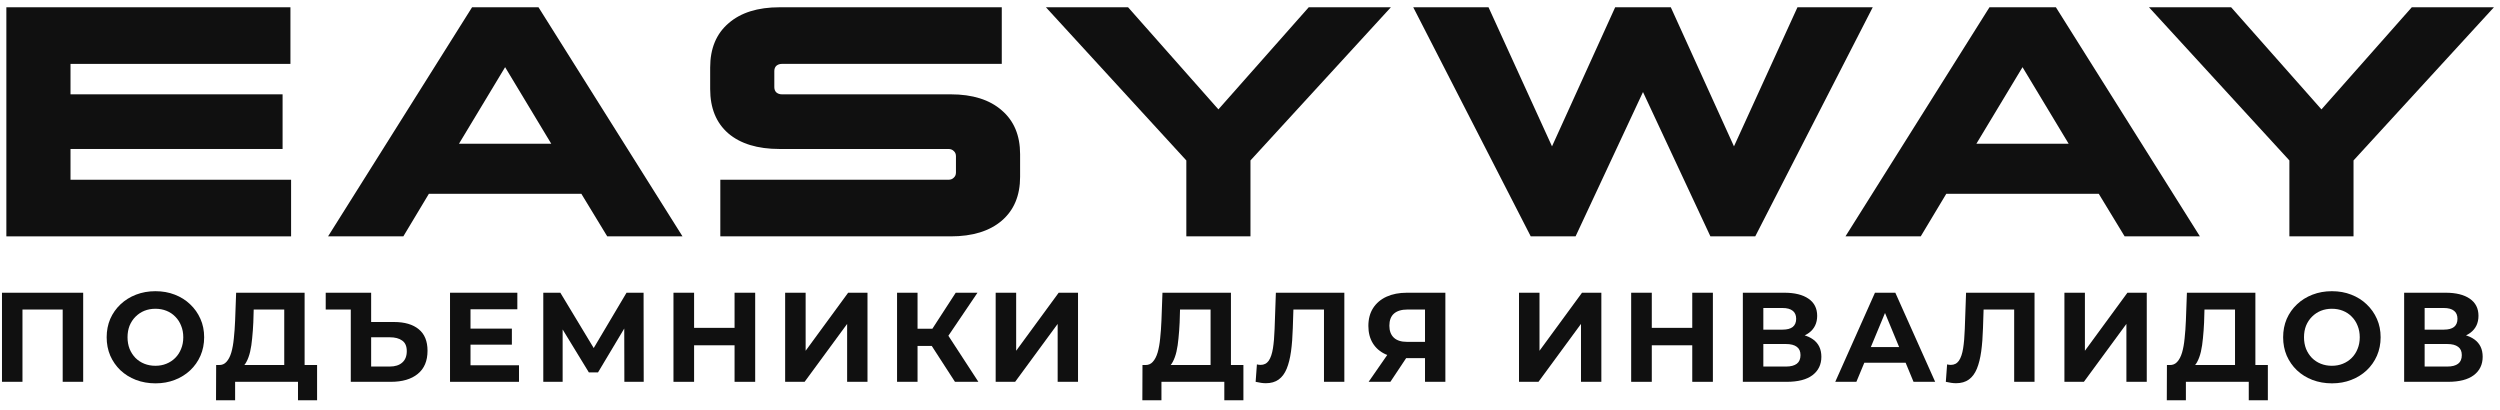
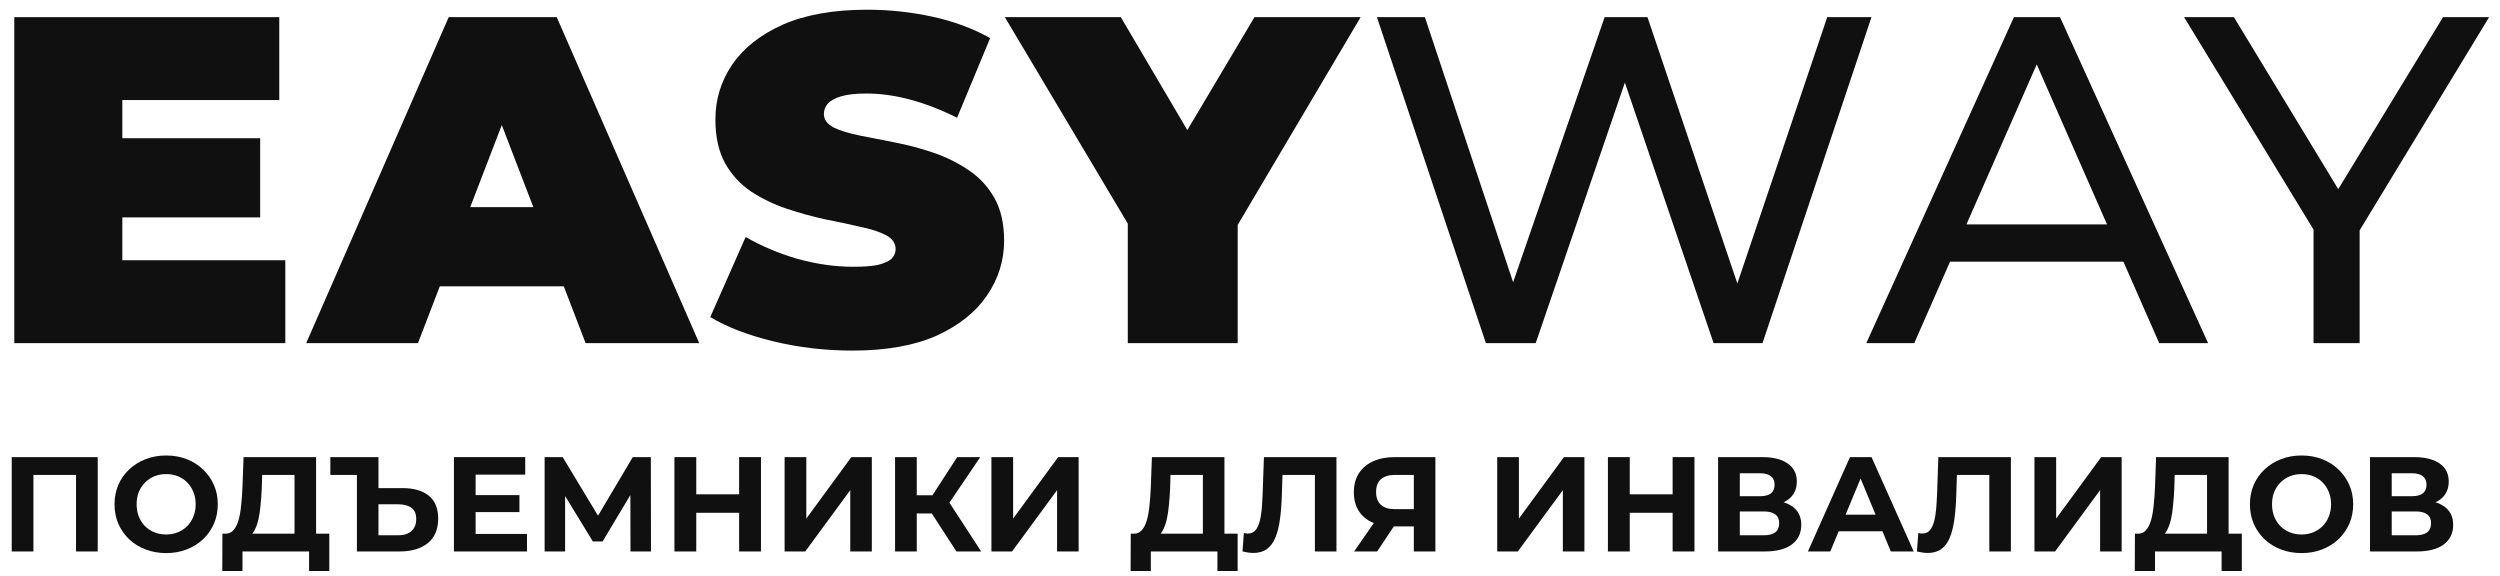
- <svg xmlns="http://www.w3.org/2000/svg" width="275" height="45" viewBox="0 0 275 45" fill="none">
-   <path d="M31.084 16.388H7.756V19.772H32.02V26H0.7V0.8H31.948V7.028H7.756V10.376H31.084V16.388Z" fill="#101010" />
-   <path d="M59.235 0.8L75.075 26H66.795L63.951 21.32H47.175L44.367 26H36.087L51.927 0.8H59.235ZM55.563 7.388L50.487 15.812H60.639L55.563 7.388Z" fill="#101010" />
-   <path d="M104.579 26H79.235V19.772H104.327C104.567 19.772 104.759 19.7 104.903 19.556C105.071 19.412 105.155 19.22 105.155 18.98V17.18C105.155 16.94 105.071 16.748 104.903 16.604C104.759 16.46 104.567 16.388 104.327 16.388H85.751C83.327 16.388 81.443 15.812 80.099 14.66C78.779 13.508 78.119 11.888 78.119 9.8V7.424C78.119 5.336 78.791 3.716 80.135 2.564C81.479 1.388 83.351 0.8 85.751 0.8H110.195V7.028H86.003C85.763 7.028 85.559 7.1 85.391 7.244C85.247 7.388 85.175 7.58 85.175 7.82V9.584C85.175 9.824 85.247 10.016 85.391 10.16C85.559 10.304 85.763 10.376 86.003 10.376H104.579C106.979 10.376 108.851 10.964 110.195 12.14C111.539 13.292 112.211 14.9 112.211 16.964V19.448C112.211 21.512 111.539 23.12 110.195 24.272C108.851 25.424 106.979 26 104.579 26Z" fill="#101010" />
-   <path d="M115.052 0.8H124.088L134.024 12.032L143.96 0.8H152.996L137.552 17.648V26H130.496V17.648L115.052 0.8Z" fill="#101010" />
-   <path d="M206.001 0.8L193.077 26H188.145L180.729 10.124L173.313 26H168.381L155.457 0.8H163.737L170.721 16.1L177.669 0.8H183.789L190.737 16.1L197.721 0.8H206.001Z" fill="#101010" />
-   <path d="M226.149 0.8L241.989 26H233.709L230.865 21.32H214.089L211.281 26H203.001L218.841 0.8H226.149ZM222.477 7.388L217.401 15.812H227.553L222.477 7.388Z" fill="#101010" />
-   <path d="M236.388 0.8H245.424L255.36 12.032L265.296 0.8H274.332L258.888 17.648V26H251.832V17.648L236.388 0.8Z" fill="#101010" />
-   <path d="M0.218 42V32.2H9.15V42H6.896V33.53L7.414 34.048H1.954L2.472 33.53V42H0.218Z" fill="#101010" />
-   <path d="M17.109 42.168C16.335 42.168 15.616 42.042 14.953 41.79C14.3 41.538 13.731 41.183 13.245 40.726C12.769 40.269 12.396 39.732 12.125 39.116C11.864 38.5 11.733 37.828 11.733 37.1C11.733 36.372 11.864 35.7 12.125 35.084C12.396 34.468 12.774 33.931 13.259 33.474C13.745 33.017 14.314 32.662 14.967 32.41C15.621 32.158 16.33 32.032 17.095 32.032C17.87 32.032 18.579 32.158 19.223 32.41C19.877 32.662 20.441 33.017 20.917 33.474C21.403 33.931 21.781 34.468 22.051 35.084C22.322 35.691 22.457 36.363 22.457 37.1C22.457 37.828 22.322 38.505 22.051 39.13C21.781 39.746 21.403 40.283 20.917 40.74C20.441 41.188 19.877 41.538 19.223 41.79C18.579 42.042 17.875 42.168 17.109 42.168ZM17.095 40.236C17.534 40.236 17.935 40.161 18.299 40.012C18.673 39.863 18.999 39.648 19.279 39.368C19.559 39.088 19.774 38.757 19.923 38.374C20.082 37.991 20.161 37.567 20.161 37.1C20.161 36.633 20.082 36.209 19.923 35.826C19.774 35.443 19.559 35.112 19.279 34.832C19.009 34.552 18.687 34.337 18.313 34.188C17.94 34.039 17.534 33.964 17.095 33.964C16.657 33.964 16.251 34.039 15.877 34.188C15.513 34.337 15.191 34.552 14.911 34.832C14.631 35.112 14.412 35.443 14.253 35.826C14.104 36.209 14.029 36.633 14.029 37.1C14.029 37.557 14.104 37.982 14.253 38.374C14.412 38.757 14.627 39.088 14.897 39.368C15.177 39.648 15.504 39.863 15.877 40.012C16.251 40.161 16.657 40.236 17.095 40.236Z" fill="#101010" />
-   <path d="M31.267 40.992V34.048H27.907L27.865 35.476C27.837 36.083 27.795 36.657 27.739 37.198C27.692 37.739 27.618 38.234 27.515 38.682C27.412 39.121 27.277 39.494 27.109 39.802C26.95 40.11 26.75 40.329 26.507 40.46L24.085 40.152C24.421 40.161 24.696 40.045 24.911 39.802C25.135 39.559 25.312 39.219 25.443 38.78C25.574 38.332 25.667 37.809 25.723 37.212C25.788 36.615 25.835 35.966 25.863 35.266L25.975 32.2H33.507V40.992H31.267ZM23.763 44.03L23.777 40.152H34.879V44.03H32.779V42H25.863V44.03H23.763Z" fill="#101010" />
-   <path d="M43.332 35.42C44.508 35.42 45.418 35.686 46.062 36.218C46.706 36.741 47.028 37.529 47.028 38.584C47.028 39.704 46.668 40.553 45.95 41.132C45.24 41.711 44.256 42 42.996 42H38.586V34.048H35.828V32.2H40.826V35.42H43.332ZM42.87 40.32C43.458 40.32 43.915 40.175 44.242 39.886C44.578 39.597 44.746 39.177 44.746 38.626C44.746 38.085 44.578 37.697 44.242 37.464C43.915 37.221 43.458 37.1 42.87 37.1H40.826V40.32H42.87Z" fill="#101010" />
-   <path d="M51.588 36.148H56.306V37.912H51.588V36.148ZM51.756 40.18H57.09V42H49.502V32.2H56.908V34.02H51.756V40.18Z" fill="#101010" />
-   <path d="M59.762 42V32.2H61.638L65.81 39.116H64.816L68.918 32.2H70.794L70.808 42H68.68L68.666 35.462H69.072L65.782 40.964H64.774L61.414 35.462H61.89V42H59.762Z" fill="#101010" />
-   <path d="M80.802 32.2H83.07V42H80.802V32.2ZM76.35 42H74.082V32.2H76.35V42ZM80.97 37.982H76.182V36.064H80.97V37.982Z" fill="#101010" />
-   <path d="M86.366 42V32.2H88.62V38.584L93.296 32.2H95.424V42H93.184V35.63L88.508 42H86.366Z" fill="#101010" />
-   <path d="M105.046 42L101.994 37.282L103.828 36.176L107.622 42H105.046ZM98.676 42V32.2H100.93V42H98.676ZM100.272 38.052V36.162H103.688V38.052H100.272ZM104.038 37.352L101.952 37.1L105.13 32.2H107.524L104.038 37.352Z" fill="#101010" />
-   <path d="M109.524 42V32.2H111.778V38.584L116.454 32.2H118.582V42H116.342V35.63L111.666 42H109.524Z" fill="#101010" />
-   <path d="M133.163 40.992V34.048H129.803L129.761 35.476C129.733 36.083 129.691 36.657 129.635 37.198C129.588 37.739 129.514 38.234 129.411 38.682C129.308 39.121 129.173 39.494 129.005 39.802C128.846 40.11 128.646 40.329 128.403 40.46L125.981 40.152C126.317 40.161 126.592 40.045 126.807 39.802C127.031 39.559 127.208 39.219 127.339 38.78C127.47 38.332 127.563 37.809 127.619 37.212C127.684 36.615 127.731 35.966 127.759 35.266L127.871 32.2H135.403V40.992H133.163ZM125.659 44.03L125.673 40.152H136.775V44.03H134.675V42H127.759V44.03H125.659Z" fill="#101010" />
-   <path d="M139.24 42.154C139.072 42.154 138.894 42.14 138.708 42.112C138.53 42.084 138.334 42.047 138.12 42L138.26 40.082C138.39 40.119 138.526 40.138 138.666 40.138C139.048 40.138 139.347 39.984 139.562 39.676C139.776 39.359 139.93 38.906 140.024 38.318C140.117 37.73 140.178 37.016 140.206 36.176L140.346 32.2H147.878V42H145.638V33.53L146.156 34.048H141.83L142.292 33.502L142.208 36.092C142.18 37.053 142.114 37.907 142.012 38.654C141.909 39.401 141.75 40.035 141.536 40.558C141.321 41.081 141.027 41.477 140.654 41.748C140.28 42.019 139.809 42.154 139.24 42.154Z" fill="#101010" />
-   <path d="M156.751 42V38.906L157.311 39.396H154.623C153.774 39.396 153.041 39.256 152.425 38.976C151.809 38.696 151.338 38.29 151.011 37.758C150.685 37.226 150.521 36.591 150.521 35.854C150.521 35.089 150.694 34.435 151.039 33.894C151.394 33.343 151.889 32.923 152.523 32.634C153.158 32.345 153.905 32.2 154.763 32.2H158.991V42H156.751ZM150.549 42L152.985 38.486H155.281L152.943 42H150.549ZM156.751 38.178V33.46L157.311 34.048H154.819C154.175 34.048 153.681 34.197 153.335 34.496C152.999 34.795 152.831 35.238 152.831 35.826C152.831 36.395 152.995 36.834 153.321 37.142C153.648 37.45 154.129 37.604 154.763 37.604H157.311L156.751 38.178Z" fill="#101010" />
-   <path d="M167.091 42V32.2H169.345V38.584L174.021 32.2H176.149V42H173.909V35.63L169.233 42H167.091Z" fill="#101010" />
-   <path d="M186.149 32.2H188.417V42H186.149V32.2ZM181.697 42H179.429V32.2H181.697V42ZM186.317 37.982H181.529V36.064H186.317V37.982Z" fill="#101010" />
-   <path d="M191.713 42V32.2H196.277C197.416 32.2 198.302 32.419 198.937 32.858C199.572 33.297 199.889 33.922 199.889 34.734C199.889 35.537 199.59 36.162 198.993 36.61C198.396 37.049 197.602 37.268 196.613 37.268L196.879 36.68C197.98 36.68 198.834 36.899 199.441 37.338C200.048 37.777 200.351 38.411 200.351 39.242C200.351 40.101 200.024 40.777 199.371 41.272C198.727 41.757 197.784 42 196.543 42H191.713ZM193.967 40.32H196.459C196.982 40.32 197.378 40.217 197.649 40.012C197.92 39.807 198.055 39.489 198.055 39.06C198.055 38.649 197.92 38.346 197.649 38.15C197.378 37.945 196.982 37.842 196.459 37.842H193.967V40.32ZM193.967 36.26H196.081C196.576 36.26 196.949 36.162 197.201 35.966C197.453 35.761 197.579 35.462 197.579 35.07C197.579 34.678 197.453 34.384 197.201 34.188C196.949 33.983 196.576 33.88 196.081 33.88H193.967V36.26Z" fill="#101010" />
-   <path d="M201.878 42L206.246 32.2H208.486L212.868 42H210.488L206.904 33.348H207.8L204.202 42H201.878ZM204.062 39.9L204.664 38.178H209.704L210.32 39.9H204.062Z" fill="#101010" />
-   <path d="M215.161 42.154C214.993 42.154 214.815 42.14 214.629 42.112C214.451 42.084 214.255 42.047 214.041 42L214.181 40.082C214.311 40.119 214.447 40.138 214.587 40.138C214.969 40.138 215.268 39.984 215.483 39.676C215.697 39.359 215.851 38.906 215.945 38.318C216.038 37.73 216.099 37.016 216.127 36.176L216.267 32.2H223.799V42H221.559V33.53L222.077 34.048H217.751L218.213 33.502L218.129 36.092C218.101 37.053 218.035 37.907 217.933 38.654C217.83 39.401 217.671 40.035 217.457 40.558C217.242 41.081 216.948 41.477 216.575 41.748C216.201 42.019 215.73 42.154 215.161 42.154Z" fill="#101010" />
-   <path d="M227.086 42V32.2H229.34V38.584L234.016 32.2H236.144V42H233.904V35.63L229.228 42H227.086Z" fill="#101010" />
-   <path d="M245.852 40.992V34.048H242.492L242.45 35.476C242.422 36.083 242.38 36.657 242.324 37.198C242.277 37.739 242.203 38.234 242.1 38.682C241.997 39.121 241.862 39.494 241.694 39.802C241.535 40.11 241.335 40.329 241.092 40.46L238.67 40.152C239.006 40.161 239.281 40.045 239.496 39.802C239.72 39.559 239.897 39.219 240.028 38.78C240.159 38.332 240.252 37.809 240.308 37.212C240.373 36.615 240.42 35.966 240.448 35.266L240.56 32.2H248.092V40.992H245.852ZM238.348 44.03L238.362 40.152H249.464V44.03H247.364V42H240.448V44.03H238.348Z" fill="#101010" />
-   <path d="M256.521 42.168C255.746 42.168 255.027 42.042 254.365 41.79C253.711 41.538 253.142 41.183 252.657 40.726C252.181 40.269 251.807 39.732 251.537 39.116C251.275 38.5 251.145 37.828 251.145 37.1C251.145 36.372 251.275 35.7 251.537 35.084C251.807 34.468 252.185 33.931 252.671 33.474C253.156 33.017 253.725 32.662 254.379 32.41C255.032 32.158 255.741 32.032 256.507 32.032C257.281 32.032 257.991 32.158 258.635 32.41C259.288 32.662 259.853 33.017 260.329 33.474C260.814 33.931 261.192 34.468 261.463 35.084C261.733 35.691 261.869 36.363 261.869 37.1C261.869 37.828 261.733 38.505 261.463 39.13C261.192 39.746 260.814 40.283 260.329 40.74C259.853 41.188 259.288 41.538 258.635 41.79C257.991 42.042 257.286 42.168 256.521 42.168ZM256.507 40.236C256.945 40.236 257.347 40.161 257.711 40.012C258.084 39.863 258.411 39.648 258.691 39.368C258.971 39.088 259.185 38.757 259.335 38.374C259.493 37.991 259.573 37.567 259.573 37.1C259.573 36.633 259.493 36.209 259.335 35.826C259.185 35.443 258.971 35.112 258.691 34.832C258.42 34.552 258.098 34.337 257.725 34.188C257.351 34.039 256.945 33.964 256.507 33.964C256.068 33.964 255.662 34.039 255.289 34.188C254.925 34.337 254.603 34.552 254.323 34.832C254.043 35.112 253.823 35.443 253.665 35.826C253.515 36.209 253.441 36.633 253.441 37.1C253.441 37.557 253.515 37.982 253.665 38.374C253.823 38.757 254.038 39.088 254.309 39.368C254.589 39.648 254.915 39.863 255.289 40.012C255.662 40.161 256.068 40.236 256.507 40.236Z" fill="#101010" />
-   <path d="M264.456 42V32.2H269.02C270.159 32.2 271.045 32.419 271.68 32.858C272.315 33.297 272.632 33.922 272.632 34.734C272.632 35.537 272.333 36.162 271.736 36.61C271.139 37.049 270.345 37.268 269.356 37.268L269.622 36.68C270.723 36.68 271.577 36.899 272.184 37.338C272.791 37.777 273.094 38.411 273.094 39.242C273.094 40.101 272.767 40.777 272.114 41.272C271.47 41.757 270.527 42 269.286 42H264.456ZM266.71 40.32H269.202C269.725 40.32 270.121 40.217 270.392 40.012C270.663 39.807 270.798 39.489 270.798 39.06C270.798 38.649 270.663 38.346 270.392 38.15C270.121 37.945 269.725 37.842 269.202 37.842H266.71V40.32ZM266.71 36.26H268.824C269.319 36.26 269.692 36.162 269.944 35.966C270.196 35.761 270.322 35.462 270.322 35.07C270.322 34.678 270.196 34.384 269.944 34.188C269.692 33.983 269.319 33.88 268.824 33.88H266.71V36.26Z" fill="#101010" />
+ <svg xmlns="http://www.w3.org/2000/svg" width="204" height="47" viewBox="0 0 204 47" fill="none">
+   <path d="M0.957 45V37.3H7.975V45H6.204V38.345L6.611 38.752H2.321L2.728 38.345V45H0.957Z" fill="#101010" />
+   <path d="M13.569 45.132C12.96 45.132 12.396 45.033 11.875 44.835C11.361 44.637 10.914 44.358 10.533 43.999C10.159 43.64 9.865 43.218 9.653 42.734C9.447 42.25 9.345 41.722 9.345 41.15C9.345 40.578 9.447 40.05 9.653 39.566C9.865 39.082 10.162 38.66 10.544 38.301C10.925 37.942 11.373 37.663 11.886 37.465C12.399 37.267 12.957 37.168 13.558 37.168C14.166 37.168 14.724 37.267 15.23 37.465C15.743 37.663 16.187 37.942 16.561 38.301C16.942 38.66 17.239 39.082 17.452 39.566C17.665 40.043 17.771 40.571 17.771 41.15C17.771 41.722 17.665 42.254 17.452 42.745C17.239 43.229 16.942 43.651 16.561 44.01C16.187 44.362 15.743 44.637 15.23 44.835C14.724 45.033 14.17 45.132 13.569 45.132ZM13.558 43.614C13.902 43.614 14.218 43.555 14.504 43.438C14.797 43.321 15.054 43.152 15.274 42.932C15.494 42.712 15.662 42.452 15.78 42.151C15.905 41.85 15.967 41.517 15.967 41.15C15.967 40.783 15.905 40.45 15.78 40.149C15.662 39.848 15.494 39.588 15.274 39.368C15.061 39.148 14.808 38.979 14.515 38.862C14.222 38.745 13.902 38.686 13.558 38.686C13.213 38.686 12.894 38.745 12.601 38.862C12.315 38.979 12.062 39.148 11.842 39.368C11.622 39.588 11.45 39.848 11.325 40.149C11.207 40.45 11.149 40.783 11.149 41.15C11.149 41.509 11.207 41.843 11.325 42.151C11.45 42.452 11.618 42.712 11.831 42.932C12.051 43.152 12.307 43.321 12.601 43.438C12.894 43.555 13.213 43.614 13.558 43.614Z" fill="#101010" />
+   <path d="M24.033 44.208V38.752H21.393L21.36 39.874C21.338 40.351 21.305 40.802 21.261 41.227C21.224 41.652 21.165 42.041 21.085 42.393C21.004 42.738 20.898 43.031 20.766 43.273C20.641 43.515 20.483 43.687 20.293 43.79L18.39 43.548C18.654 43.555 18.87 43.464 19.039 43.273C19.215 43.082 19.354 42.815 19.457 42.47C19.559 42.118 19.633 41.707 19.677 41.238C19.728 40.769 19.765 40.259 19.787 39.709L19.875 37.3H25.793V44.208H24.033ZM18.137 46.595L18.148 43.548H26.871V46.595H25.221V45H19.787V46.595H18.137Z" fill="#101010" />
+   <path d="M32.852 39.83C33.776 39.83 34.491 40.039 34.997 40.457C35.503 40.868 35.756 41.487 35.756 42.316C35.756 43.196 35.474 43.863 34.909 44.318C34.352 44.773 33.578 45 32.588 45H29.123V38.752H26.956V37.3H30.883V39.83H32.852ZM32.489 43.68C32.951 43.68 33.31 43.566 33.567 43.339C33.831 43.112 33.963 42.782 33.963 42.349C33.963 41.924 33.831 41.619 33.567 41.436C33.31 41.245 32.951 41.15 32.489 41.15H30.883V43.68H32.489Z" fill="#101010" />
+   <path d="M38.679 40.402H42.386V41.788H38.679V40.402ZM38.811 43.57H43.002V45H37.04V37.3H42.859V38.73H38.811V43.57Z" fill="#101010" />
+   <path d="M44.441 45V37.3H45.915L49.193 42.734H48.412L51.635 37.3H53.109L53.12 45H51.448L51.437 39.863H51.756L49.171 44.186H48.379L45.739 39.863H46.113V45H44.441Z" fill="#101010" />
+   <path d="M60.313 37.3H62.095V45H60.313V37.3ZM56.815 45H55.033V37.3H56.815V45ZM60.445 41.843H56.683V40.336H60.445V41.843Z" fill="#101010" />
+   <path d="M64.024 45V37.3H65.795V42.316L69.469 37.3H71.141V45H69.381V39.995L65.707 45H64.024Z" fill="#101010" />
+   <path d="M78.042 45L75.644 41.293L77.085 40.424L80.066 45H78.042ZM73.037 45V37.3H74.808V45H73.037ZM74.291 41.898V40.413H76.975V41.898H74.291ZM77.25 41.348L75.611 41.15L78.108 37.3H79.989L77.25 41.348Z" fill="#101010" />
+   <path d="M80.9 45V37.3H82.671V42.316L86.345 37.3H88.017V45H86.257V39.995L82.583 45H80.9Z" fill="#101010" />
+   <path d="M98.154 44.208V38.752H95.514L95.481 39.874C95.459 40.351 95.426 40.802 95.382 41.227C95.345 41.652 95.287 42.041 95.206 42.393C95.125 42.738 95.019 43.031 94.887 43.273C94.762 43.515 94.605 43.687 94.414 43.79L92.511 43.548C92.775 43.555 92.991 43.464 93.16 43.273C93.336 43.082 93.475 42.815 93.578 42.47C93.68 42.118 93.754 41.707 93.798 41.238C93.849 40.769 93.886 40.259 93.908 39.709L93.996 37.3H99.914V44.208H98.154ZM92.258 46.595L92.269 43.548H100.992V46.595H99.342V45H93.908V46.595H92.258Z" fill="#101010" />
+   <path d="M102.268 45.121C102.136 45.121 101.997 45.11 101.85 45.088C101.711 45.066 101.557 45.037 101.388 45L101.498 43.493C101.601 43.522 101.707 43.537 101.817 43.537C102.118 43.537 102.353 43.416 102.521 43.174C102.69 42.925 102.811 42.569 102.884 42.107C102.958 41.645 103.005 41.084 103.027 40.424L103.137 37.3H109.055V45H107.295V38.345L107.702 38.752H104.303L104.666 38.323L104.6 40.358C104.578 41.113 104.527 41.784 104.446 42.371C104.366 42.958 104.241 43.456 104.072 43.867C103.904 44.278 103.673 44.589 103.379 44.802C103.086 45.015 102.716 45.121 102.268 45.121Z" fill="#101010" />
+   <path d="M115.368 45V42.569L115.808 42.954H113.696C113.028 42.954 112.453 42.844 111.969 42.624C111.485 42.404 111.114 42.085 110.858 41.667C110.601 41.249 110.473 40.75 110.473 40.171C110.473 39.57 110.608 39.056 110.88 38.631C111.158 38.198 111.547 37.868 112.046 37.641C112.544 37.414 113.131 37.3 113.806 37.3H117.128V45H115.368ZM110.495 45L112.409 42.239H114.213L112.376 45H110.495ZM115.368 41.997V38.29L115.808 38.752H113.85C113.344 38.752 112.955 38.869 112.684 39.104C112.42 39.339 112.288 39.687 112.288 40.149C112.288 40.596 112.416 40.941 112.673 41.183C112.929 41.425 113.307 41.546 113.806 41.546H115.808L115.368 41.997Z" fill="#101010" />
+   <path d="M122.172 45V37.3H123.943V42.316L127.617 37.3H129.289V45H127.529V39.995L123.855 45H122.172Z" fill="#101010" />
+   <path d="M136.486 37.3H138.268V45H136.486V37.3ZM132.988 45H131.206V37.3H132.988V45ZM136.618 41.843H132.856V40.336H136.618V41.843Z" fill="#101010" />
+   <path d="M140.197 45V37.3H143.783C144.678 37.3 145.375 37.472 145.873 37.817C146.372 38.162 146.621 38.653 146.621 39.291C146.621 39.922 146.387 40.413 145.917 40.765C145.448 41.11 144.825 41.282 144.047 41.282L144.256 40.82C145.122 40.82 145.793 40.992 146.269 41.337C146.746 41.682 146.984 42.18 146.984 42.833C146.984 43.508 146.728 44.039 146.214 44.428C145.708 44.809 144.968 45 143.992 45H140.197ZM141.968 43.68H143.926C144.337 43.68 144.649 43.599 144.861 43.438C145.074 43.277 145.18 43.027 145.18 42.69C145.18 42.367 145.074 42.129 144.861 41.975C144.649 41.814 144.337 41.733 143.926 41.733H141.968V43.68ZM141.968 40.49H143.629C144.018 40.49 144.311 40.413 144.509 40.259C144.707 40.098 144.806 39.863 144.806 39.555C144.806 39.247 144.707 39.016 144.509 38.862C144.311 38.701 144.018 38.62 143.629 38.62H141.968V40.49Z" fill="#101010" />
+   <path d="M147.525 45L150.957 37.3H152.717L156.16 45H154.29L151.474 38.202H152.178L149.351 45H147.525ZM149.241 43.35L149.714 41.997H153.674L154.158 43.35H149.241Z" fill="#101010" />
+   <path d="M157.301 45.121C157.169 45.121 157.029 45.11 156.883 45.088C156.743 45.066 156.589 45.037 156.421 45L156.531 43.493C156.633 43.522 156.74 43.537 156.85 43.537C157.15 43.537 157.385 43.416 157.554 43.174C157.722 42.925 157.843 42.569 157.917 42.107C157.99 41.645 158.038 41.084 158.06 40.424L158.17 37.3H164.088V45H162.328V38.345L162.735 38.752H159.336L159.699 38.323L159.633 40.358C159.611 41.113 159.559 41.784 159.479 42.371C159.398 42.958 159.273 43.456 159.105 43.867C158.936 44.278 158.705 44.589 158.412 44.802C158.118 45.015 157.748 45.121 157.301 45.121Z" fill="#101010" />
+   <path d="M166.011 45V37.3H167.782V42.316L171.456 37.3H173.128V45H171.368V39.995L167.694 45H166.011Z" fill="#101010" />
+   <path d="M180.095 44.208V38.752H177.455L177.422 39.874C177.4 40.351 177.367 40.802 177.323 41.227C177.287 41.652 177.228 42.041 177.147 42.393C177.067 42.738 176.96 43.031 176.828 43.273C176.704 43.515 176.546 43.687 176.355 43.79L174.452 43.548C174.716 43.555 174.933 43.464 175.101 43.273C175.277 43.082 175.417 42.815 175.519 42.47C175.622 42.118 175.695 41.707 175.739 41.238C175.791 40.769 175.827 40.259 175.849 39.709L175.937 37.3H181.855V44.208H180.095ZM174.199 46.595L174.21 43.548H182.933V46.595H181.283V45H175.849V46.595H174.199Z" fill="#101010" />
+   <path d="M187.818 45.132C187.209 45.132 186.644 45.033 186.124 44.835C185.61 44.637 185.163 44.358 184.782 43.999C184.408 43.64 184.114 43.218 183.902 42.734C183.696 42.25 183.594 41.722 183.594 41.15C183.594 40.578 183.696 40.05 183.902 39.566C184.114 39.082 184.411 38.66 184.793 38.301C185.174 37.942 185.621 37.663 186.135 37.465C186.648 37.267 187.205 37.168 187.807 37.168C188.415 37.168 188.973 37.267 189.479 37.465C189.992 37.663 190.436 37.942 190.81 38.301C191.191 38.66 191.488 39.082 191.701 39.566C191.913 40.043 192.02 40.571 192.02 41.15C192.02 41.722 191.913 42.254 191.701 42.745C191.488 43.229 191.191 43.651 190.81 44.01C190.436 44.362 189.992 44.637 189.479 44.835C188.973 45.033 188.419 45.132 187.818 45.132ZM187.807 43.614C188.151 43.614 188.467 43.555 188.753 43.438C189.046 43.321 189.303 43.152 189.523 42.932C189.743 42.712 189.911 42.452 190.029 42.151C190.153 41.85 190.216 41.517 190.216 41.15C190.216 40.783 190.153 40.45 190.029 40.149C189.911 39.848 189.743 39.588 189.523 39.368C189.31 39.148 189.057 38.979 188.764 38.862C188.47 38.745 188.151 38.686 187.807 38.686C187.462 38.686 187.143 38.745 186.85 38.862C186.564 38.979 186.311 39.148 186.091 39.368C185.871 39.588 185.698 39.848 185.574 40.149C185.456 40.45 185.398 40.783 185.398 41.15C185.398 41.509 185.456 41.843 185.574 42.151C185.698 42.452 185.867 42.712 186.08 42.932C186.3 43.152 186.556 43.321 186.85 43.438C187.143 43.555 187.462 43.614 187.807 43.614Z" fill="#101010" />
+   <path d="M193.393 45V37.3H196.979C197.873 37.3 198.57 37.472 199.069 37.817C199.567 38.162 199.817 38.653 199.817 39.291C199.817 39.922 199.582 40.413 199.113 40.765C198.643 41.11 198.02 41.282 197.243 41.282L197.452 40.82C198.317 40.82 198.988 40.992 199.465 41.337C199.941 41.682 200.18 42.18 200.18 42.833C200.18 43.508 199.923 44.039 199.41 44.428C198.904 44.809 198.163 45 197.188 45H193.393ZM195.164 43.68H197.122C197.532 43.68 197.844 43.599 198.057 43.438C198.269 43.277 198.376 43.027 198.376 42.69C198.376 42.367 198.269 42.129 198.057 41.975C197.844 41.814 197.532 41.733 197.122 41.733H195.164V43.68ZM195.164 40.49H196.825C197.213 40.49 197.507 40.413 197.705 40.259C197.903 40.098 198.002 39.863 198.002 39.555C198.002 39.247 197.903 39.016 197.705 38.862C197.507 38.701 197.213 38.62 196.825 38.62H195.164V40.49Z" fill="#101010" />
+   <path d="M9.374 11.28H21.23V17.74H9.374V11.28ZM9.982 21.236H23.282V28H1.166V1.4H22.788V8.164H9.982V21.236Z" fill="#101010" />
+   <path d="M24.986 28L36.614 1.4H45.43L57.058 28H47.786L39.198 5.656H42.694L34.106 28H24.986ZM31.902 23.364L34.182 16.904H46.418L48.698 23.364H31.902Z" fill="#101010" />
+   <path d="M69.548 28.608C67.318 28.608 65.165 28.355 63.088 27.848C61.01 27.341 59.3 26.683 57.958 25.872L60.846 19.336C62.112 20.071 63.518 20.666 65.064 21.122C66.634 21.553 68.154 21.768 69.624 21.768C70.485 21.768 71.156 21.717 71.638 21.616C72.144 21.489 72.512 21.325 72.74 21.122C72.968 20.894 73.082 20.628 73.082 20.324C73.082 19.843 72.816 19.463 72.284 19.184C71.752 18.905 71.042 18.677 70.156 18.5C69.294 18.297 68.344 18.095 67.306 17.892C66.267 17.664 65.216 17.373 64.152 17.018C63.113 16.663 62.15 16.195 61.264 15.612C60.402 15.029 59.706 14.269 59.174 13.332C58.642 12.369 58.376 11.179 58.376 9.76C58.376 8.113 58.832 6.619 59.744 5.276C60.681 3.908 62.062 2.819 63.886 2.008C65.735 1.197 68.028 0.792 70.764 0.792C72.562 0.792 74.336 0.982 76.084 1.362C77.832 1.742 79.402 2.325 80.796 3.11L78.098 9.608C76.78 8.949 75.501 8.455 74.26 8.126C73.044 7.797 71.853 7.632 70.688 7.632C69.826 7.632 69.142 7.708 68.636 7.86C68.129 8.012 67.762 8.215 67.534 8.468C67.331 8.721 67.23 9 67.23 9.304C67.23 9.76 67.496 10.127 68.028 10.406C68.56 10.659 69.256 10.875 70.118 11.052C71.004 11.229 71.967 11.419 73.006 11.622C74.07 11.825 75.121 12.103 76.16 12.458C77.198 12.813 78.148 13.281 79.01 13.864C79.896 14.447 80.606 15.207 81.138 16.144C81.67 17.081 81.936 18.247 81.936 19.64C81.936 21.261 81.467 22.756 80.53 24.124C79.618 25.467 78.25 26.556 76.426 27.392C74.602 28.203 72.309 28.608 69.548 28.608Z" fill="#101010" />
+   <path d="M92.028 28V16.334L94.08 21.692L81.996 1.4H91.458L99.628 15.27H94.118L102.364 1.4H111.028L99.02 21.692L100.996 16.334V28H92.028Z" fill="#101010" />
+   <path d="M121.248 28L112.356 1.4H116.27L124.44 25.948H122.464L130.938 1.4H134.434L142.718 25.948H140.818L149.102 1.4H152.712L143.82 28H139.83L132.078 5.238H133.104L125.314 28H121.248Z" fill="#101010" />
+   <path d="M152.289 28L164.335 1.4H168.097L180.181 28H176.191L165.437 3.528H166.957L156.203 28H152.289ZM157.419 21.35L158.445 18.31H173.417L174.519 21.35H157.419Z" fill="#101010" />
+   <path d="M188.785 28V17.816L189.659 20.172L178.221 1.4H182.287L191.901 17.246H189.697L199.349 1.4H203.111L191.711 20.172L192.547 17.816V28H188.785Z" fill="#101010" />
</svg>
